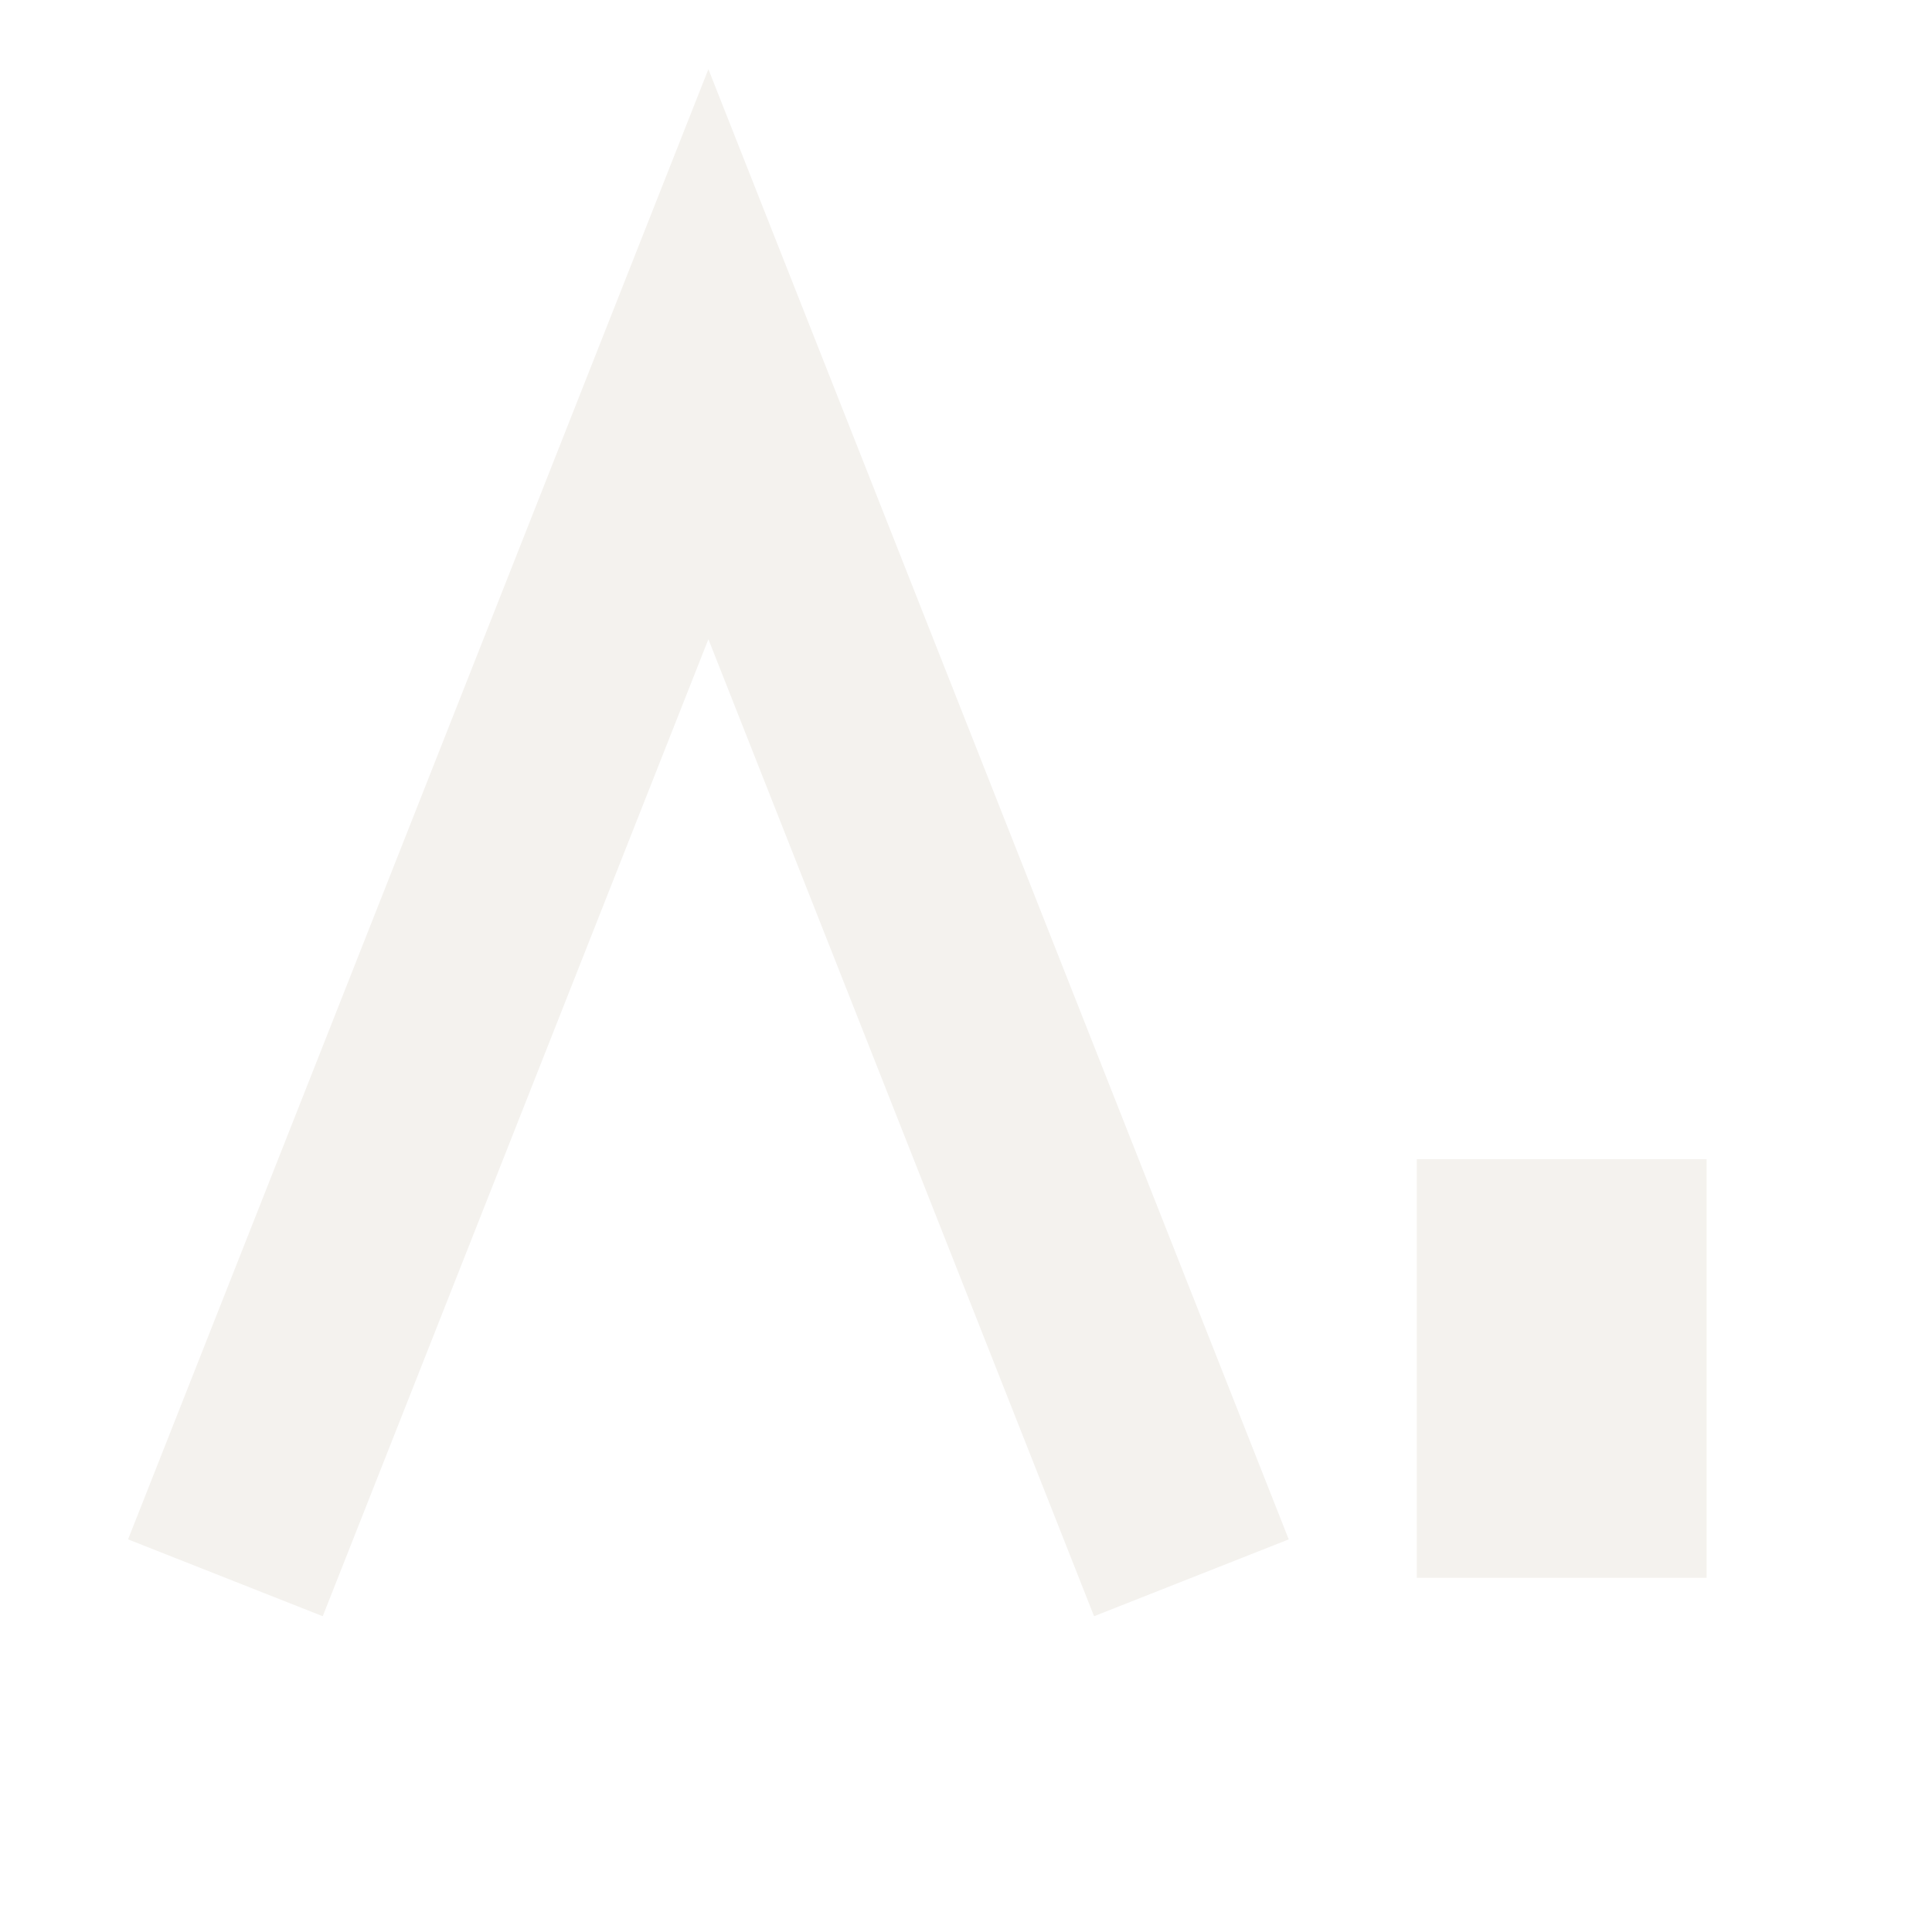
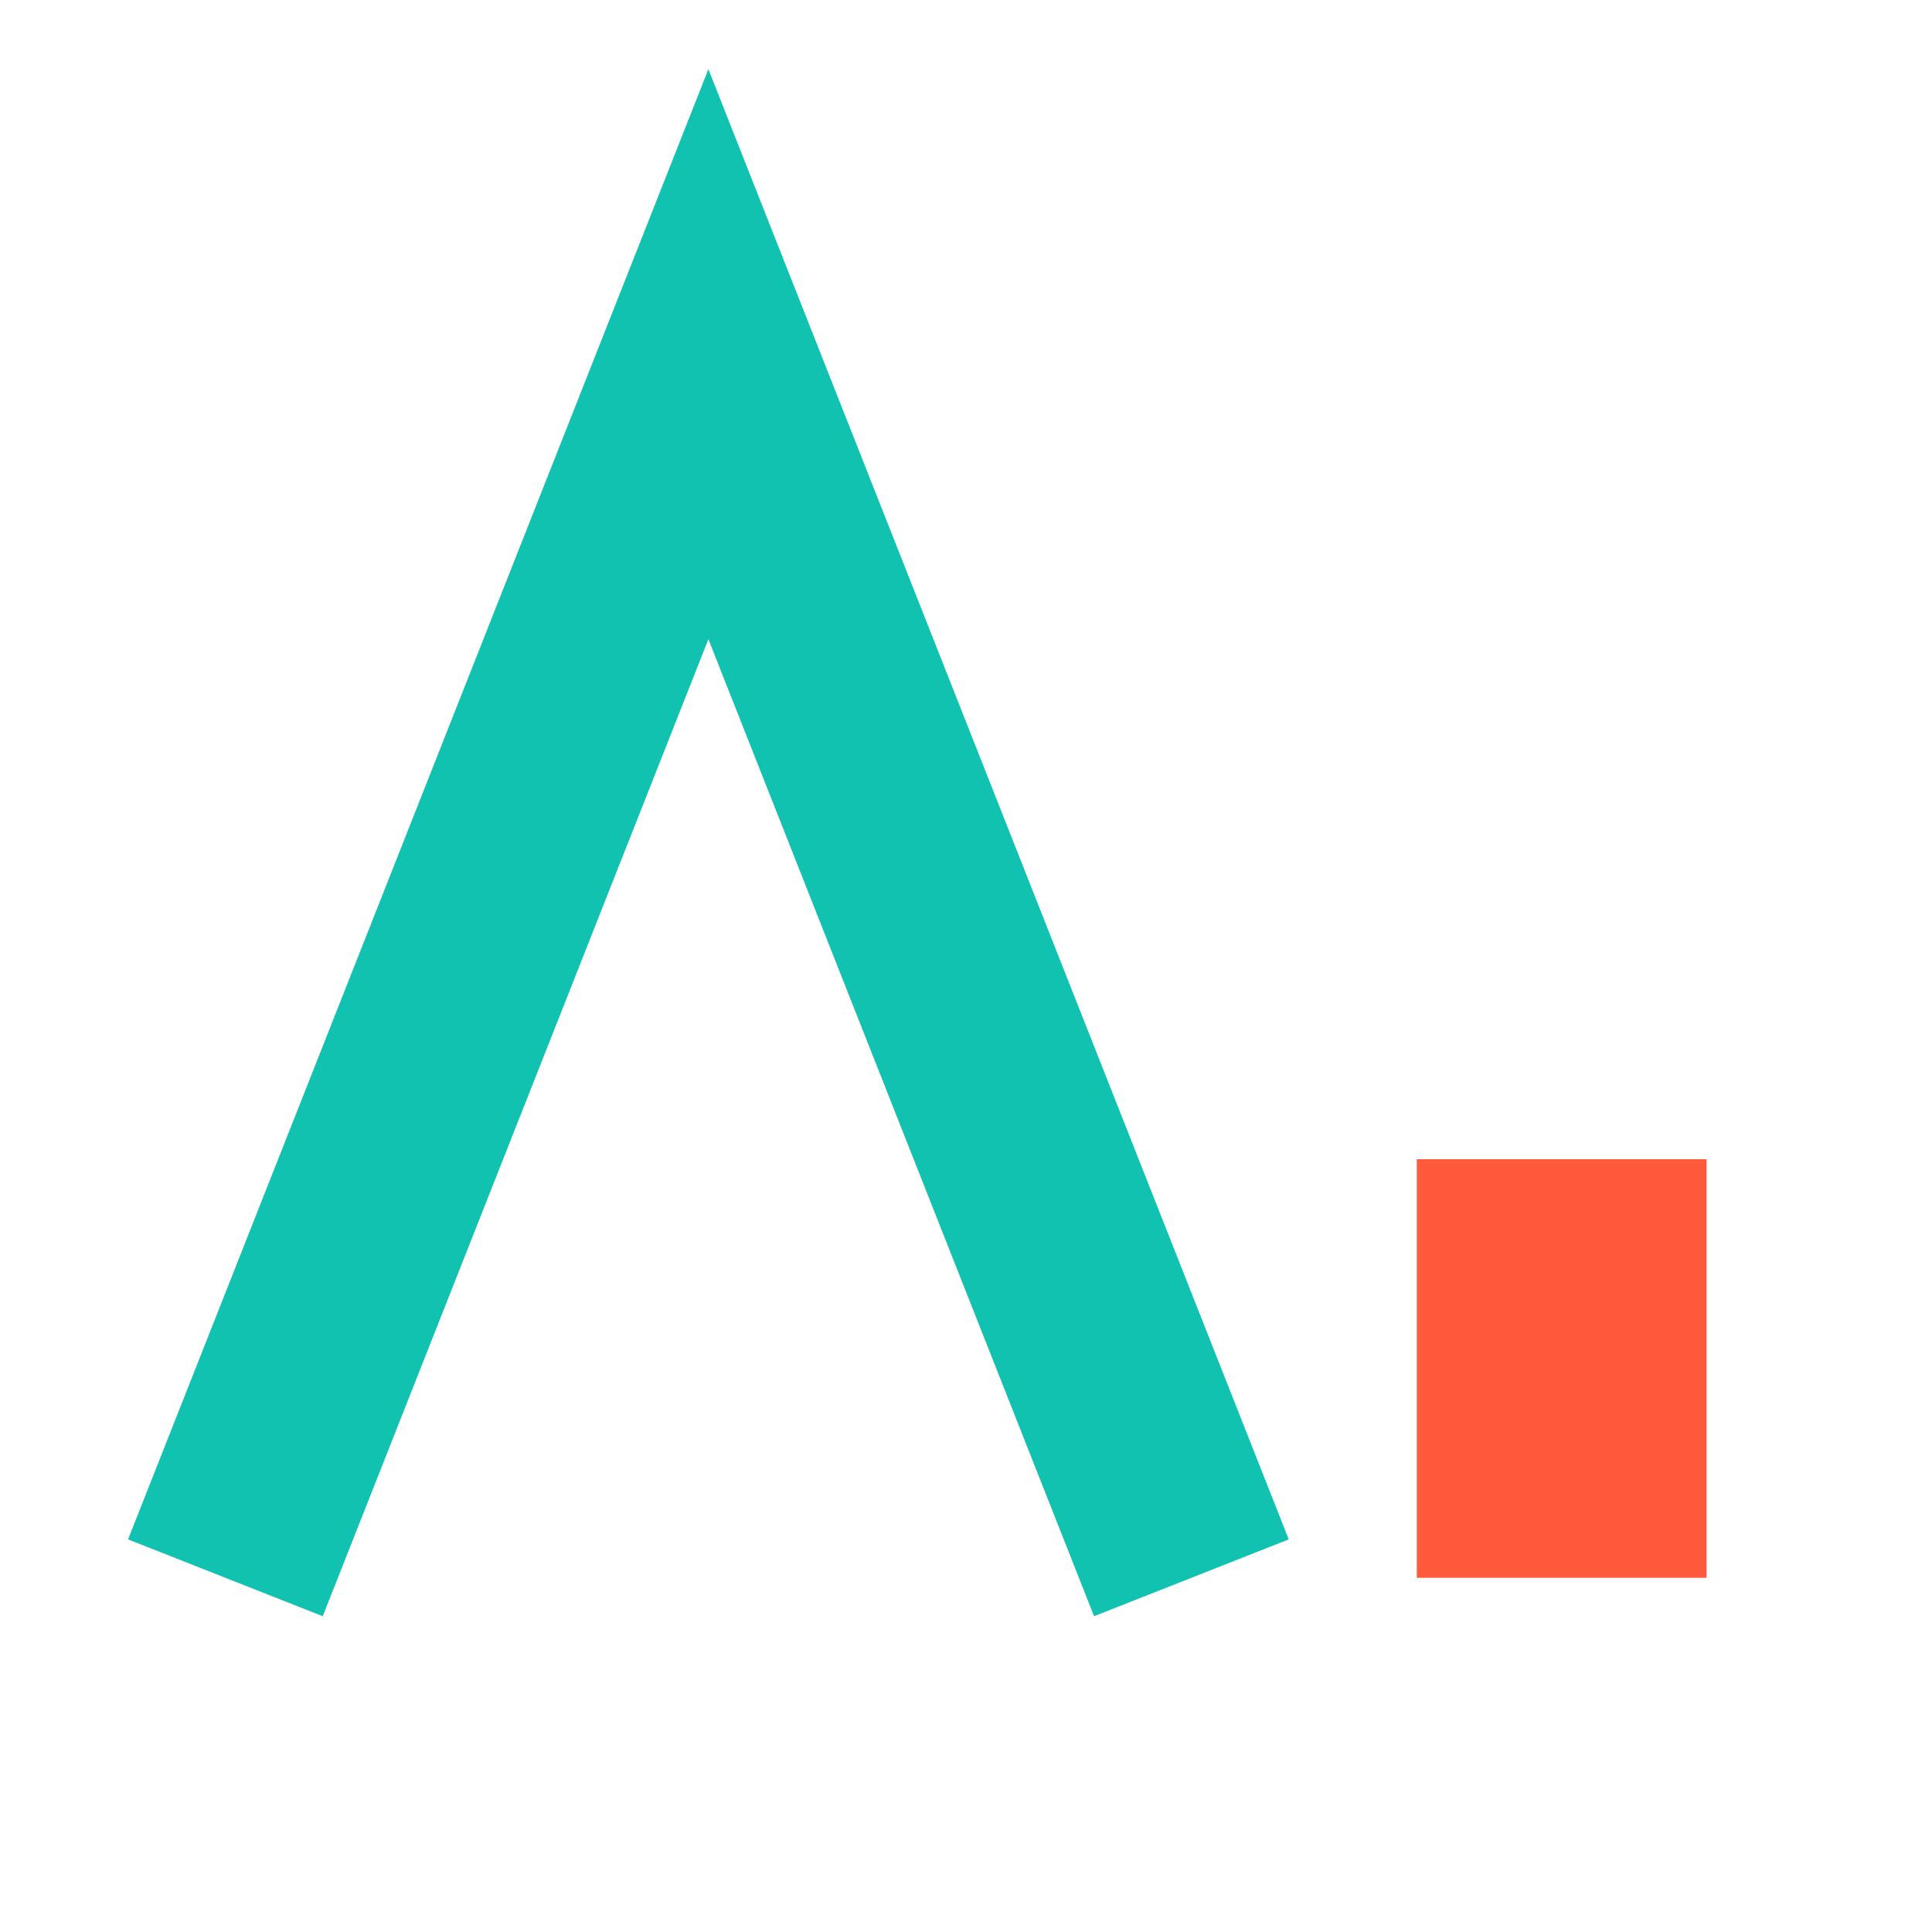
<svg xmlns="http://www.w3.org/2000/svg" viewBox="0 0 120 120">
-   <path d="M14 98 L44 22 L74 98" fill="none" stroke="#f4f2ee" stroke-width="13" stroke-linejoin="miter" stroke-miterlimit="10" />
-   <rect x="88" y="72" width="18" height="26" fill="#f4f2ee" />
+   <path d="M14 98 L44 22 L74 98" fill="none" stroke="#12c2b0" stroke-width="13" stroke-linejoin="miter" stroke-miterlimit="10" />
+   <rect x="88" y="72" width="18" height="26" fill="#ff5a3c" />
</svg>
